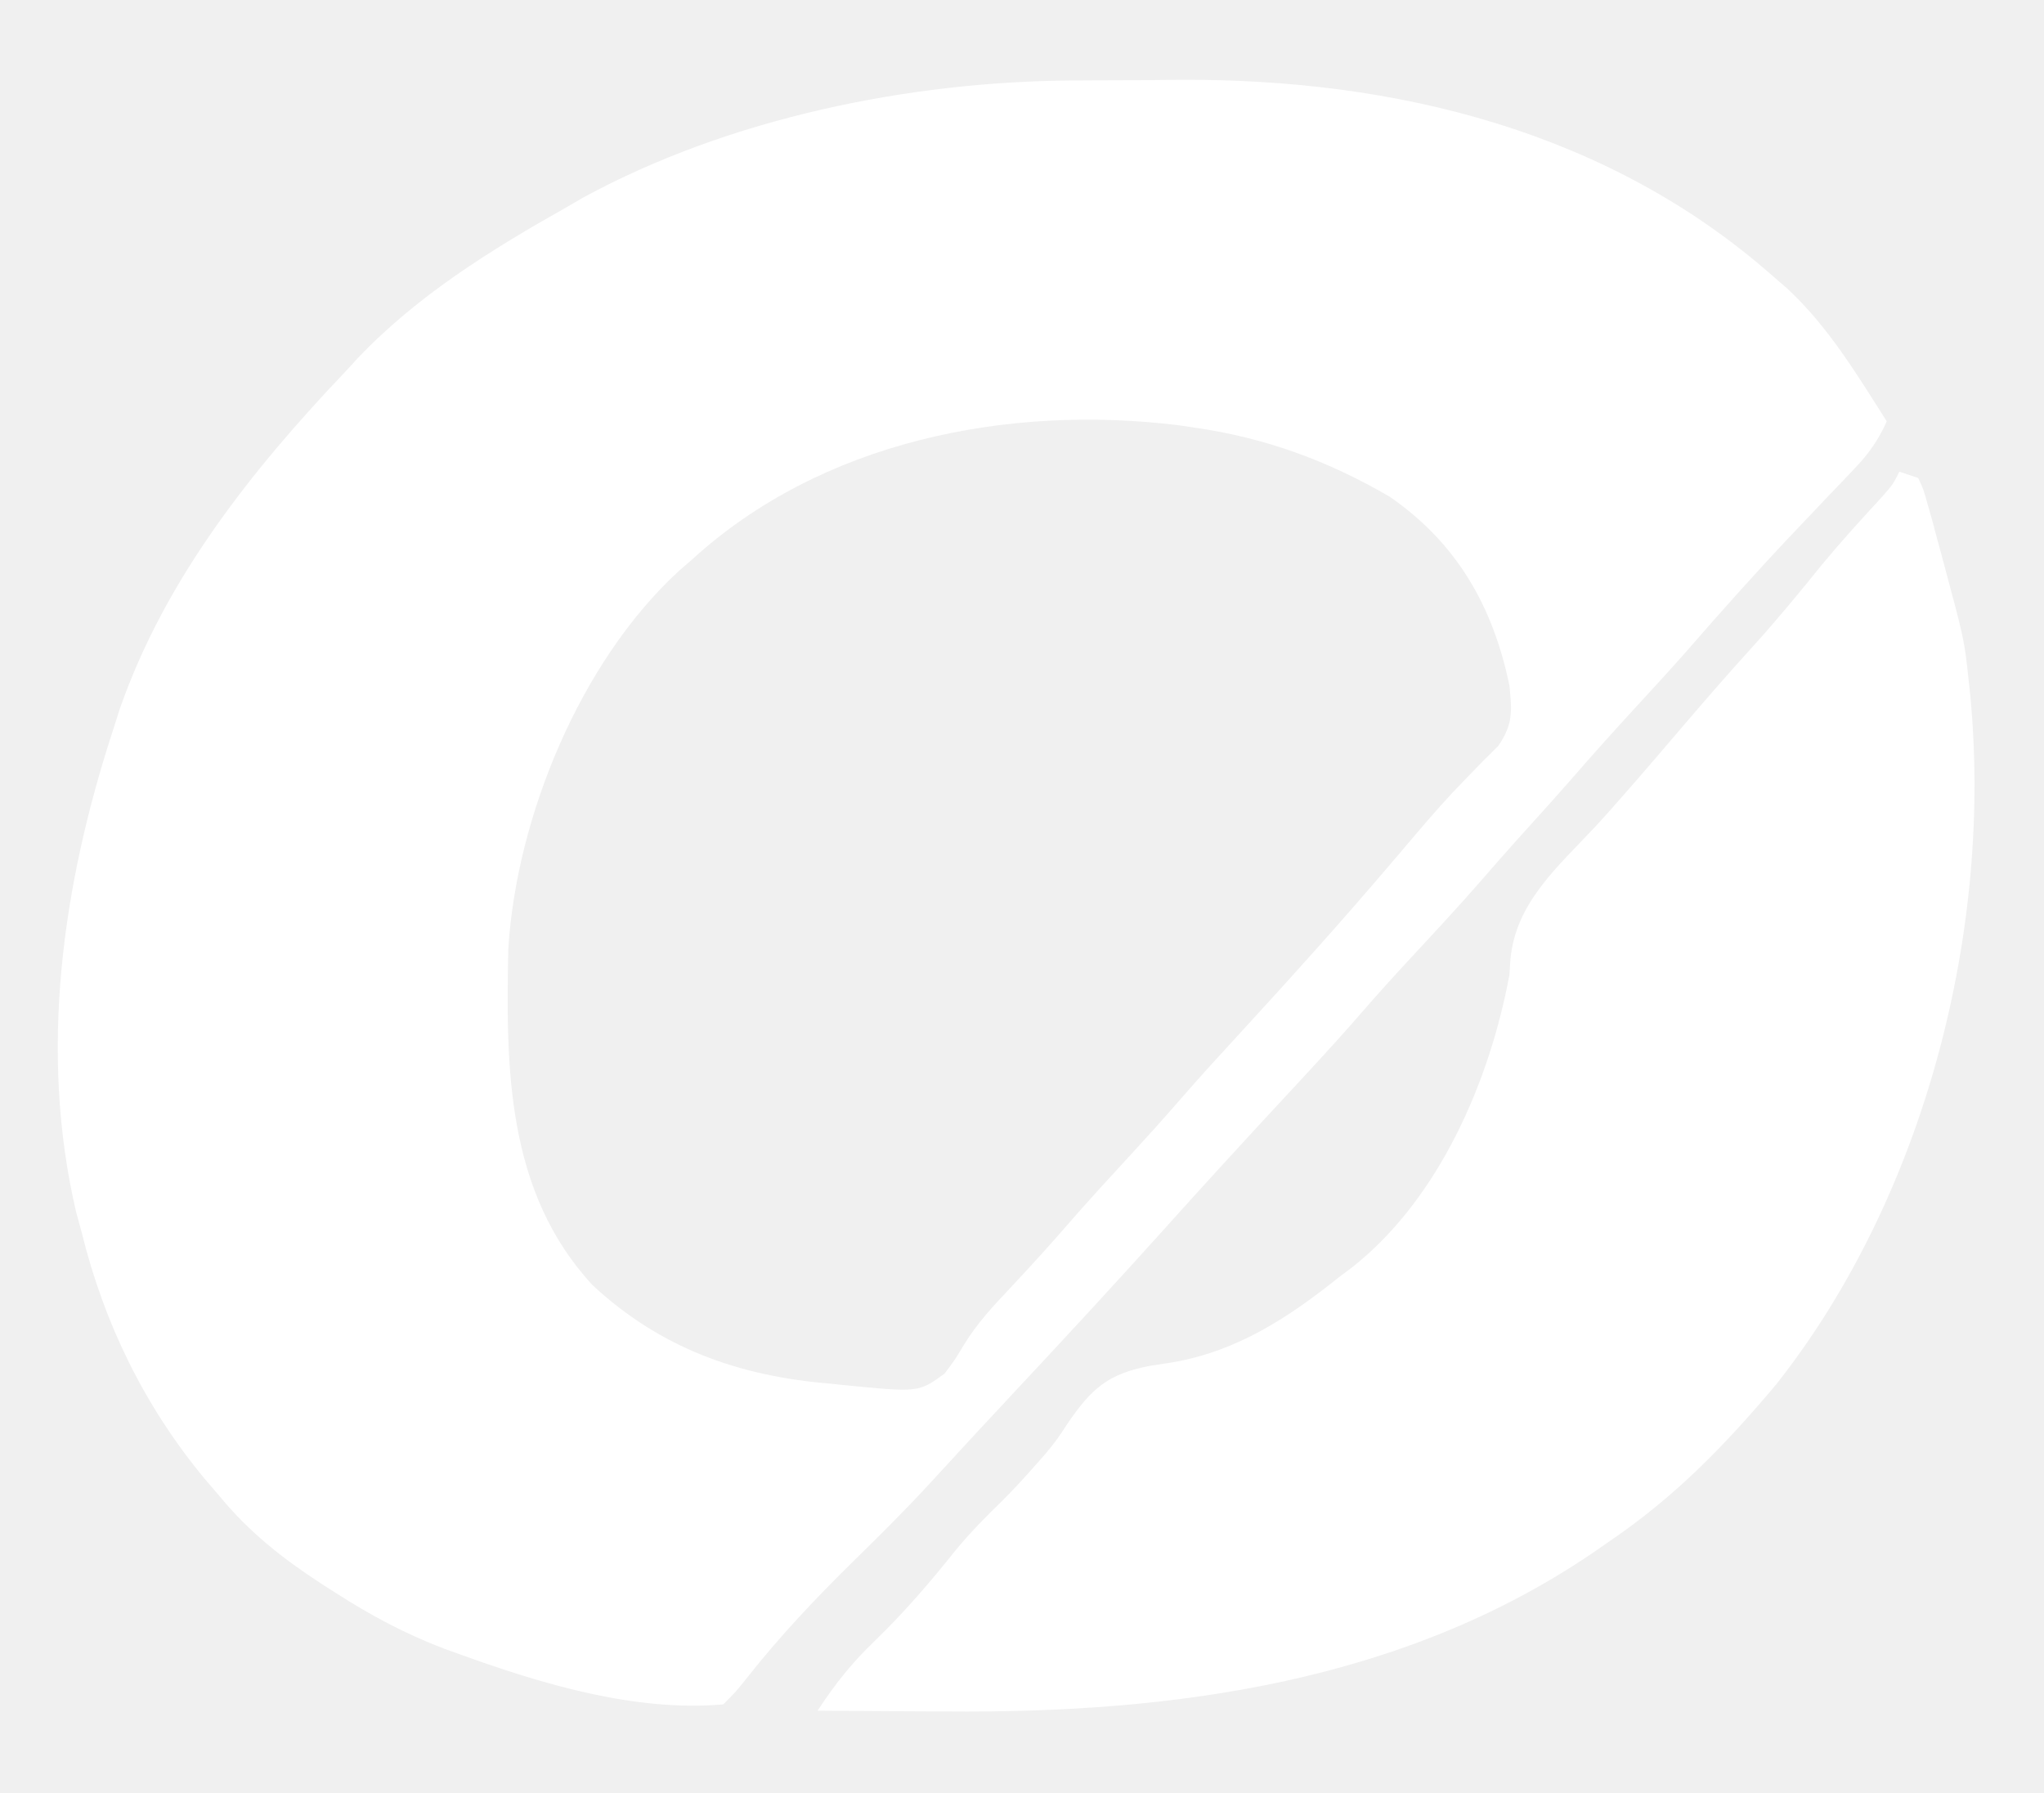
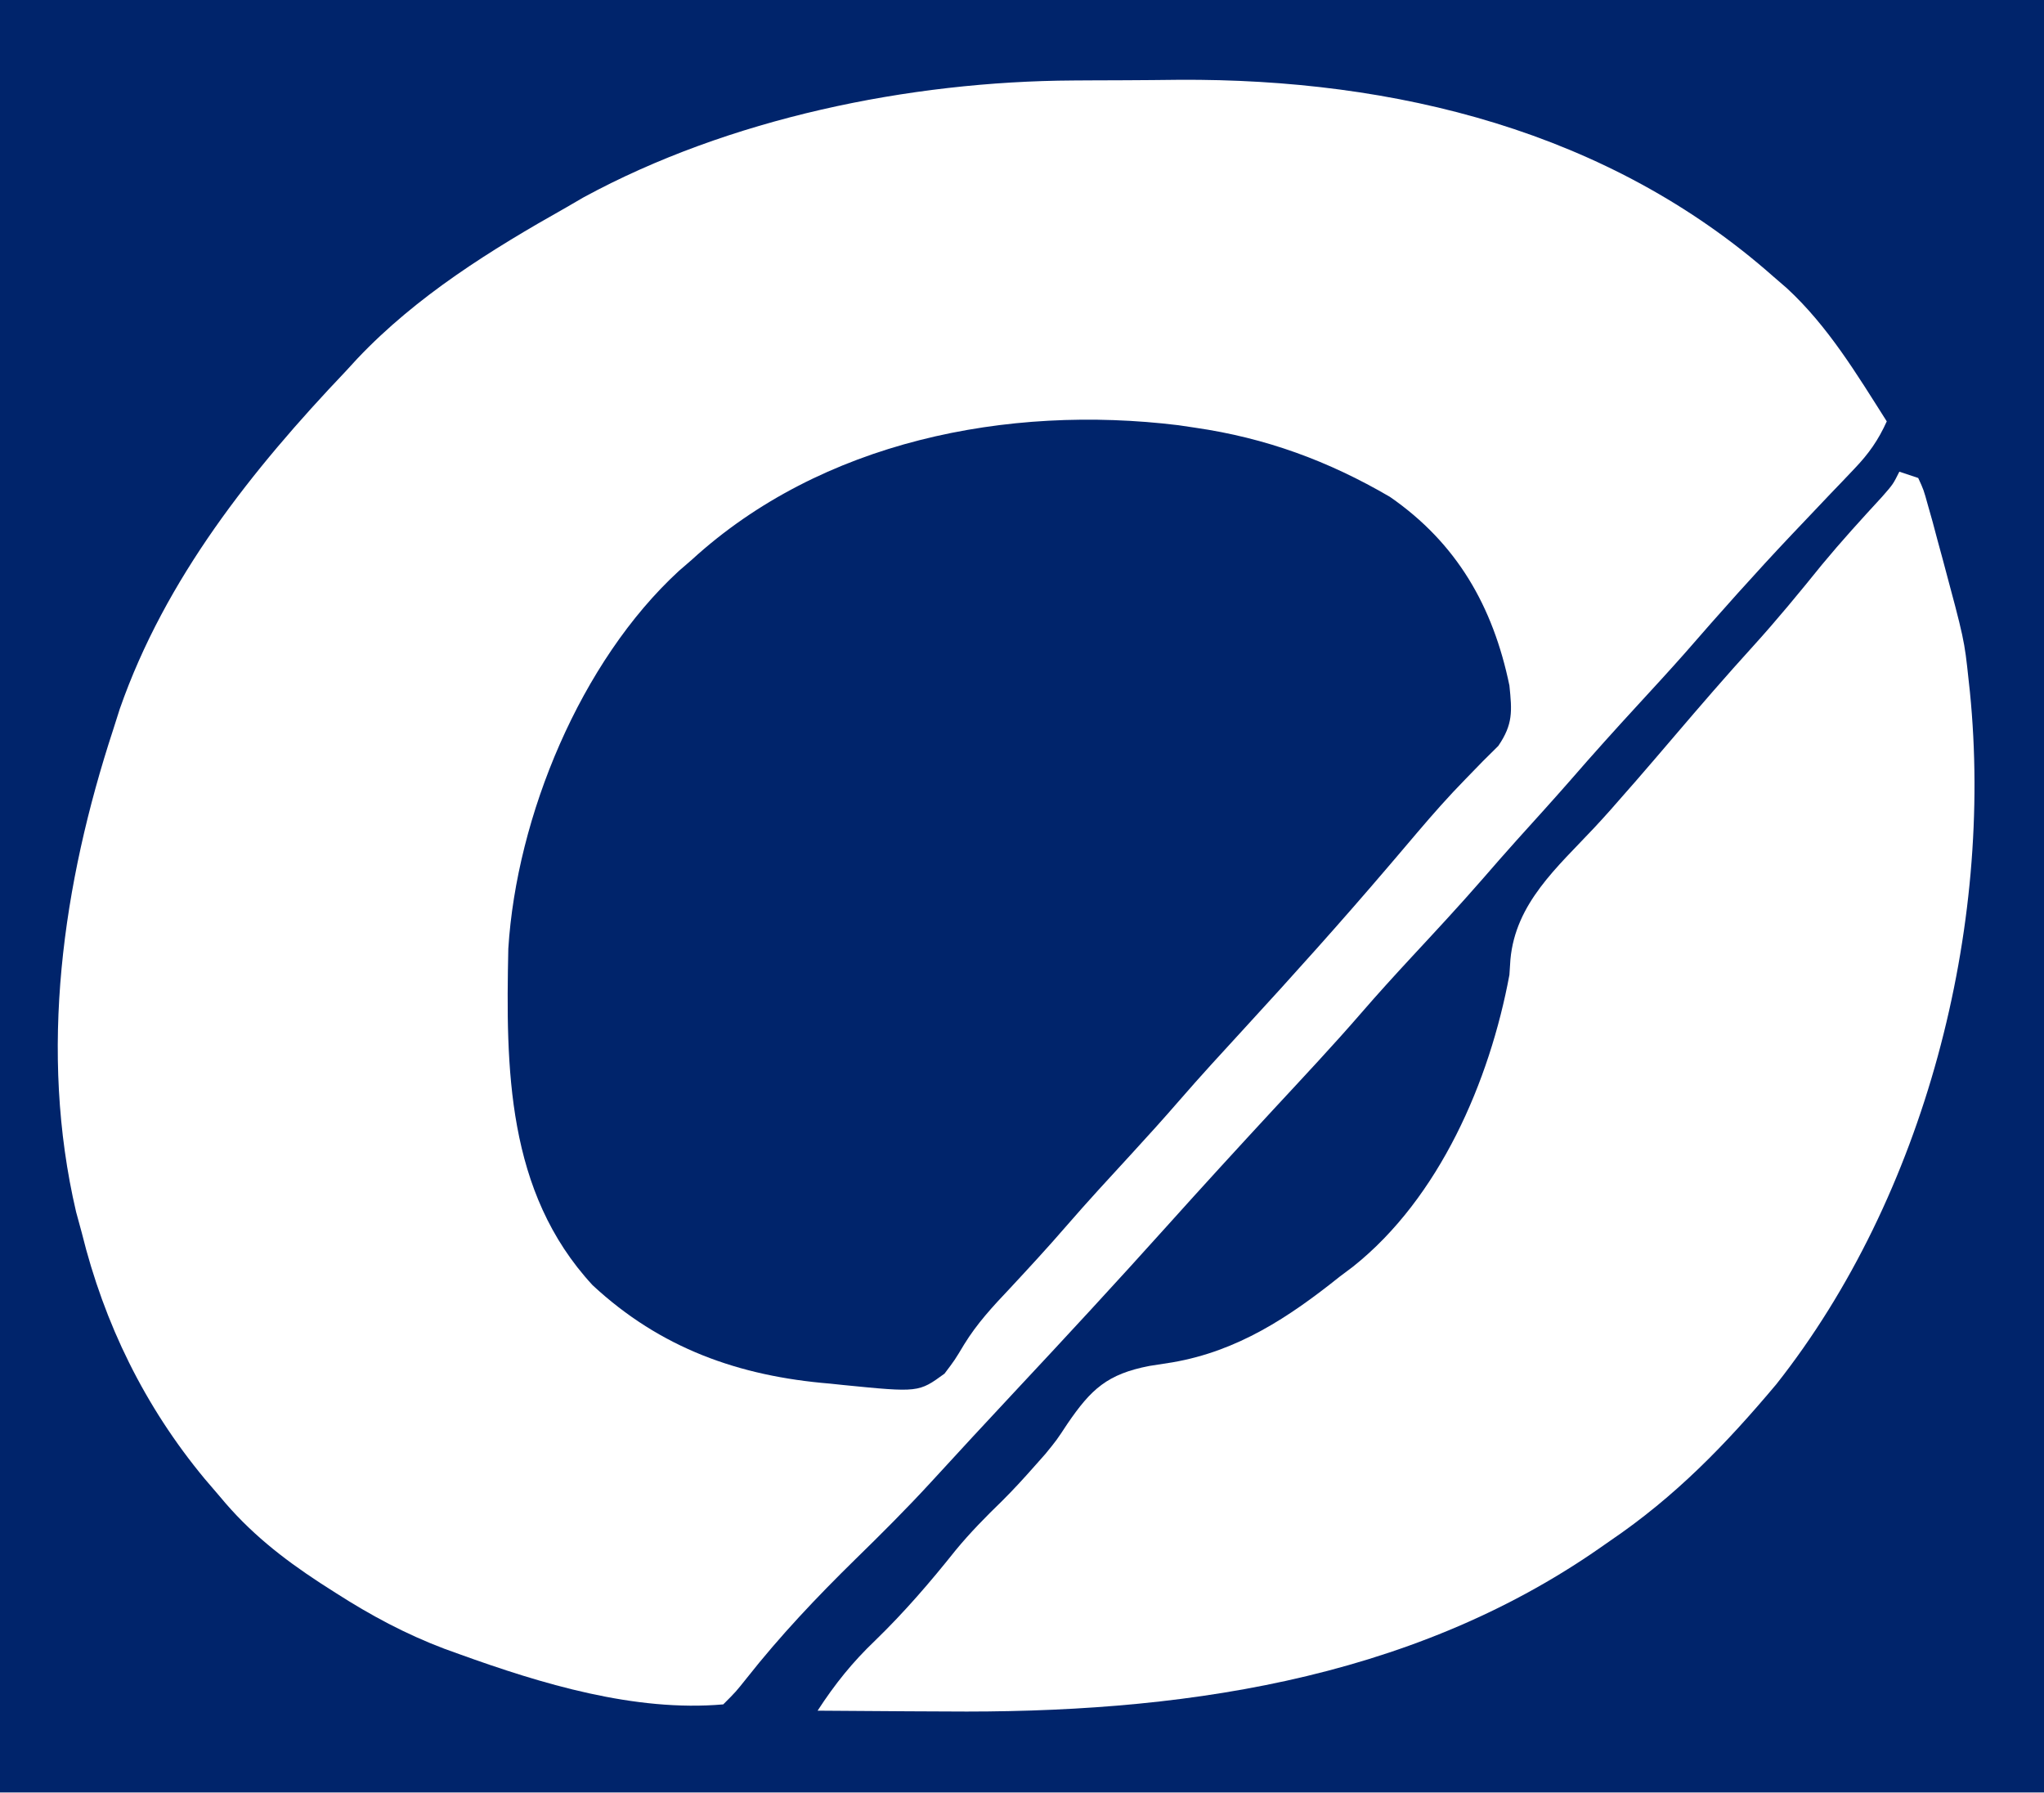
<svg xmlns="http://www.w3.org/2000/svg" viewBox="778 242 325 285" preserveAspectRatio="xMidYMid meet">
+   <rect x="778" y="242" width="325" height="285" fill="#00246B" />
  <path d="M0 0 C0.893 -0.006 1.786 -0.011 2.706 -0.017 C4.586 -0.027 6.467 -0.033 8.348 -0.037 C11.154 -0.047 13.96 -0.078 16.766 -0.109 C51.11 -0.311 85.129 8.016 111.32 31.203 C111.669 31.504 111.669 31.504 113.434 33.027 C120.007 39.1 124.554 46.702 129.32 54.203 C127.972 57.188 126.455 59.345 124.195 61.707 C123.886 62.033 123.886 62.033 122.318 63.685 C121.989 64.029 121.989 64.029 120.32 65.766 C118.955 67.204 117.591 68.643 116.227 70.082 C115.893 70.433 115.893 70.433 114.203 72.211 C108.396 78.354 102.773 84.662 97.231 91.043 C94.796 93.796 92.309 96.5 89.82 99.203 C86.179 103.159 82.585 107.149 79.062 111.211 C76.245 114.433 73.365 117.6 70.496 120.777 C68.646 122.84 66.821 124.92 65.008 127.016 C61.336 131.235 57.527 135.324 53.723 139.425 C51.047 142.316 48.397 145.222 45.82 148.203 C41.297 153.429 36.563 158.463 31.867 163.532 C26.143 169.718 20.451 175.932 14.82 182.203 C6.849 191.077 -1.248 199.832 -9.397 208.543 C-13.851 213.307 -18.281 218.094 -22.685 222.904 C-26.56 227.121 -30.599 231.149 -34.695 235.148 C-40.854 241.186 -46.624 247.281 -51.973 254.059 C-53.68 256.203 -53.68 256.203 -55.68 258.203 C-69.713 259.434 -84.6 254.933 -97.68 250.203 C-98.458 249.922 -99.237 249.641 -100.039 249.352 C-106.206 247.014 -111.695 244.069 -117.242 240.516 C-118.074 239.984 -118.905 239.452 -119.761 238.904 C-125.835 234.931 -131.037 230.823 -135.68 225.203 C-136.087 224.727 -136.087 224.727 -138.148 222.32 C-147.675 210.831 -154.105 197.693 -157.68 183.203 C-157.977 182.111 -158.275 181.019 -158.582 179.894 C-164.555 154.322 -160.728 127.784 -152.68 103.203 C-152.334 102.118 -151.989 101.032 -151.633 99.914 C-144.391 79.186 -130.619 61.909 -115.68 46.203 C-115.088 45.559 -114.496 44.914 -113.887 44.25 C-104.414 34.239 -92.601 26.913 -80.68 20.203 C-79.764 19.671 -78.849 19.138 -77.906 18.59 C-54.829 6.036 -26.135 0.134 0 0 Z M-60.68 76.203 C-61.362 76.793 -62.044 77.384 -62.746 77.992 C-78.387 92.378 -88.542 117.019 -89.857 138.033 C-90.255 156.986 -90.178 176.712 -76.457 191.551 C-65.669 201.58 -53.182 206.019 -38.68 207.203 C-37.997 207.275 -37.315 207.347 -36.612 207.421 C-24.614 208.614 -24.614 208.614 -20.5 205.613 C-18.867 203.453 -18.867 203.453 -17.379 200.973 C-15.344 197.656 -12.843 194.949 -10.18 192.141 C-7.134 188.867 -4.105 185.586 -1.18 182.203 C2.227 178.272 5.75 174.451 9.273 170.625 C11.826 167.848 14.35 165.053 16.82 162.203 C20.182 158.327 23.651 154.551 27.124 150.774 C34.914 142.3 42.603 133.74 50.07 124.981 C50.319 124.689 50.319 124.689 51.58 123.212 C52.615 121.998 53.649 120.781 54.68 119.563 C57.151 116.661 59.648 113.824 62.316 111.102 C62.771 110.634 62.771 110.634 65.07 108.266 C65.89 107.452 66.71 106.639 67.555 105.801 C69.899 102.352 69.741 100.31 69.32 96.203 C66.717 83.616 60.967 73.571 50.32 66.203 C40.518 60.479 30.563 56.829 19.32 55.203 C18.886 55.139 18.886 55.139 16.688 54.812 C-10.528 51.487 -40.076 57.351 -60.68 76.203 Z " fill="#FFFFFF" transform="translate(948.6797,254.7969)" />
  <path d="M0 0 C0.99 0.33 1.98 0.66 3 1 C3.86 2.867 3.86 2.867 4.535 5.305 C4.661 5.748 4.661 5.748 5.296 7.994 C5.423 8.47 5.423 8.47 6.062 10.875 C6.326 11.843 6.59 12.811 6.862 13.808 C10.333 26.732 10.333 26.732 11 33 C11.071 33.651 11.142 34.302 11.215 34.973 C14.998 72.605 4.085 115.168 -19.562 145.098 C-27.607 154.676 -35.574 162.919 -46 170 C-46.538 170.376 -47.077 170.752 -47.632 171.14 C-78.222 192.444 -115.249 197.452 -151.688 197.125 C-153.673 197.115 -155.657 197.106 -157.643 197.098 C-162.429 197.076 -167.214 197.042 -172 197 C-169.242 192.758 -166.478 189.308 -162.812 185.812 C-158.176 181.313 -154.085 176.553 -150.055 171.496 C-147.75 168.696 -145.276 166.186 -142.676 163.664 C-140.896 161.897 -139.222 160.068 -137.562 158.188 C-137.27 157.857 -137.27 157.857 -135.789 156.188 C-134 154 -134 154 -132.273 151.375 C-128.502 145.855 -125.918 143.479 -119.25 142.188 C-118.042 141.999 -116.834 141.811 -115.59 141.617 C-105.218 139.834 -97.083 134.469 -89 128 C-88.291 127.468 -87.582 126.935 -86.852 126.387 C-73.118 115.449 -65.138 96.904 -62 80 C-61.947 79.197 -61.894 78.394 -61.84 77.566 C-61.03 68.599 -54.4 62.905 -48.523 56.628 C-46.783 54.768 -45.103 52.864 -43.438 50.938 C-42.918 50.346 -42.398 49.754 -41.863 49.145 C-39.795 46.765 -37.748 44.368 -35.701 41.97 C-31.626 37.198 -27.538 32.453 -23.312 27.812 C-19.472 23.584 -15.87 19.196 -12.281 14.754 C-9.221 11.059 -6.001 7.524 -2.75 3.996 C-1 2 -1 2 0 0 Z " fill="#FFFFFF" transform="translate(1080,317)" />
</svg>
